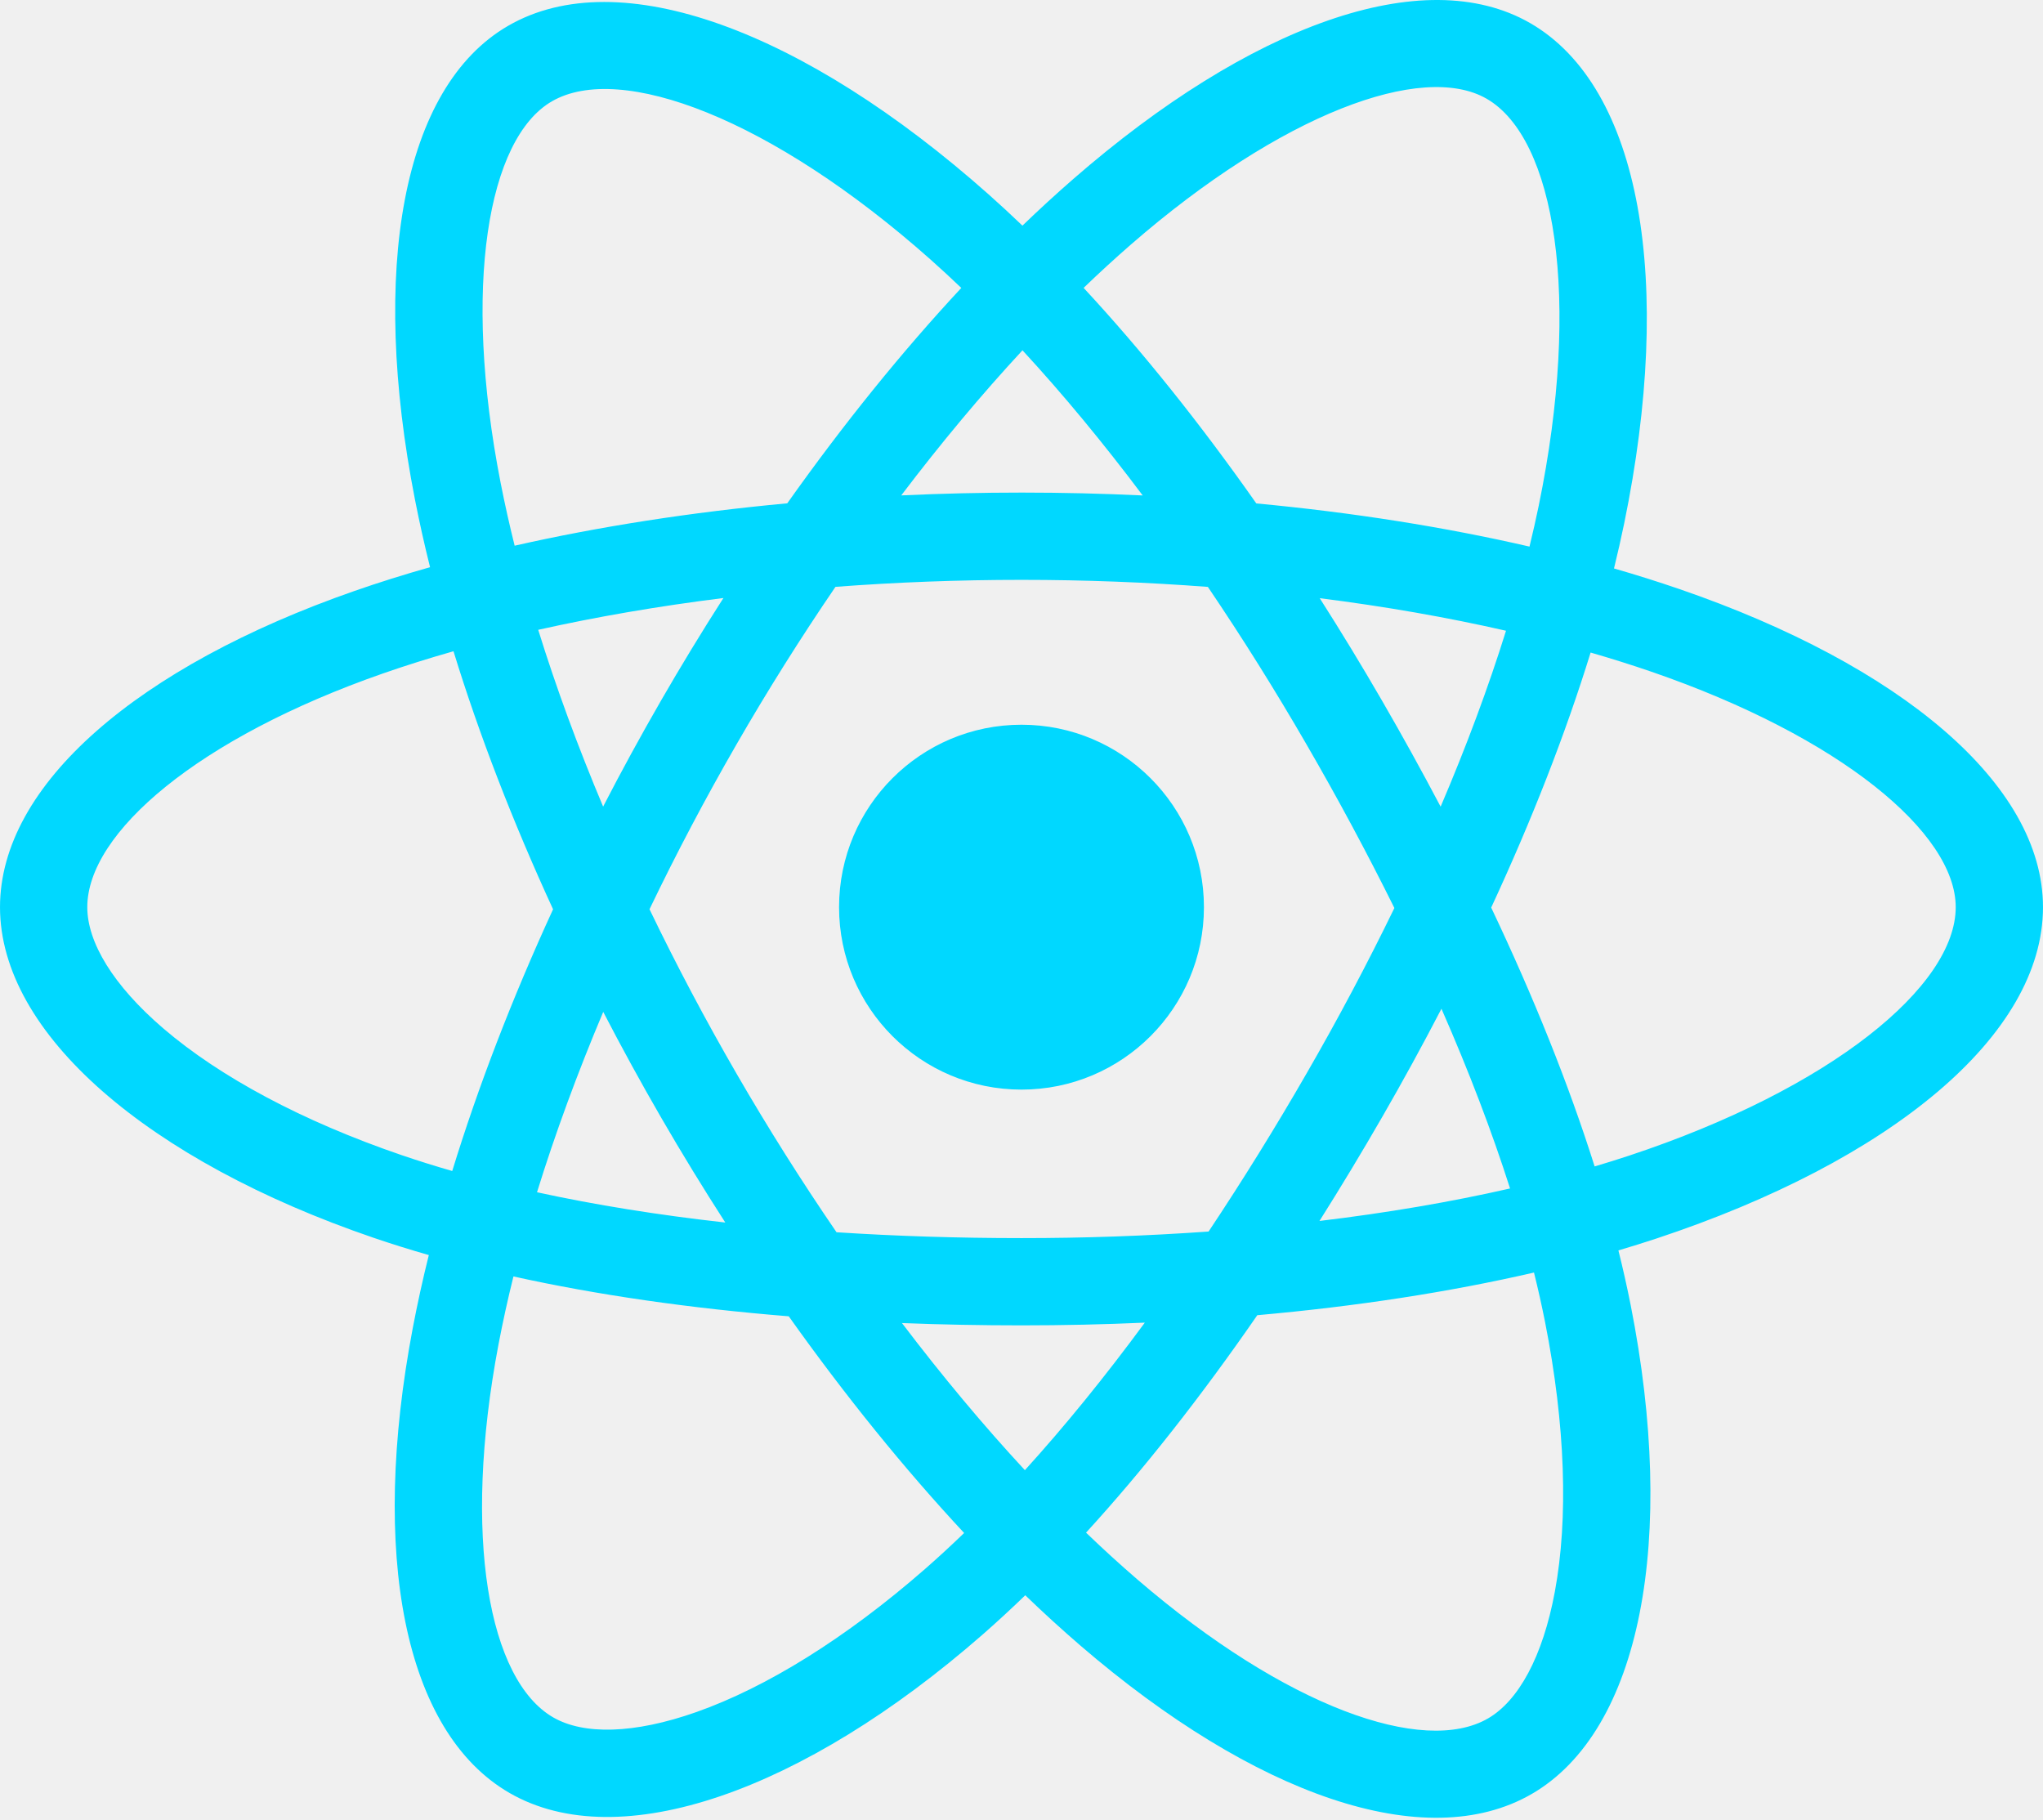
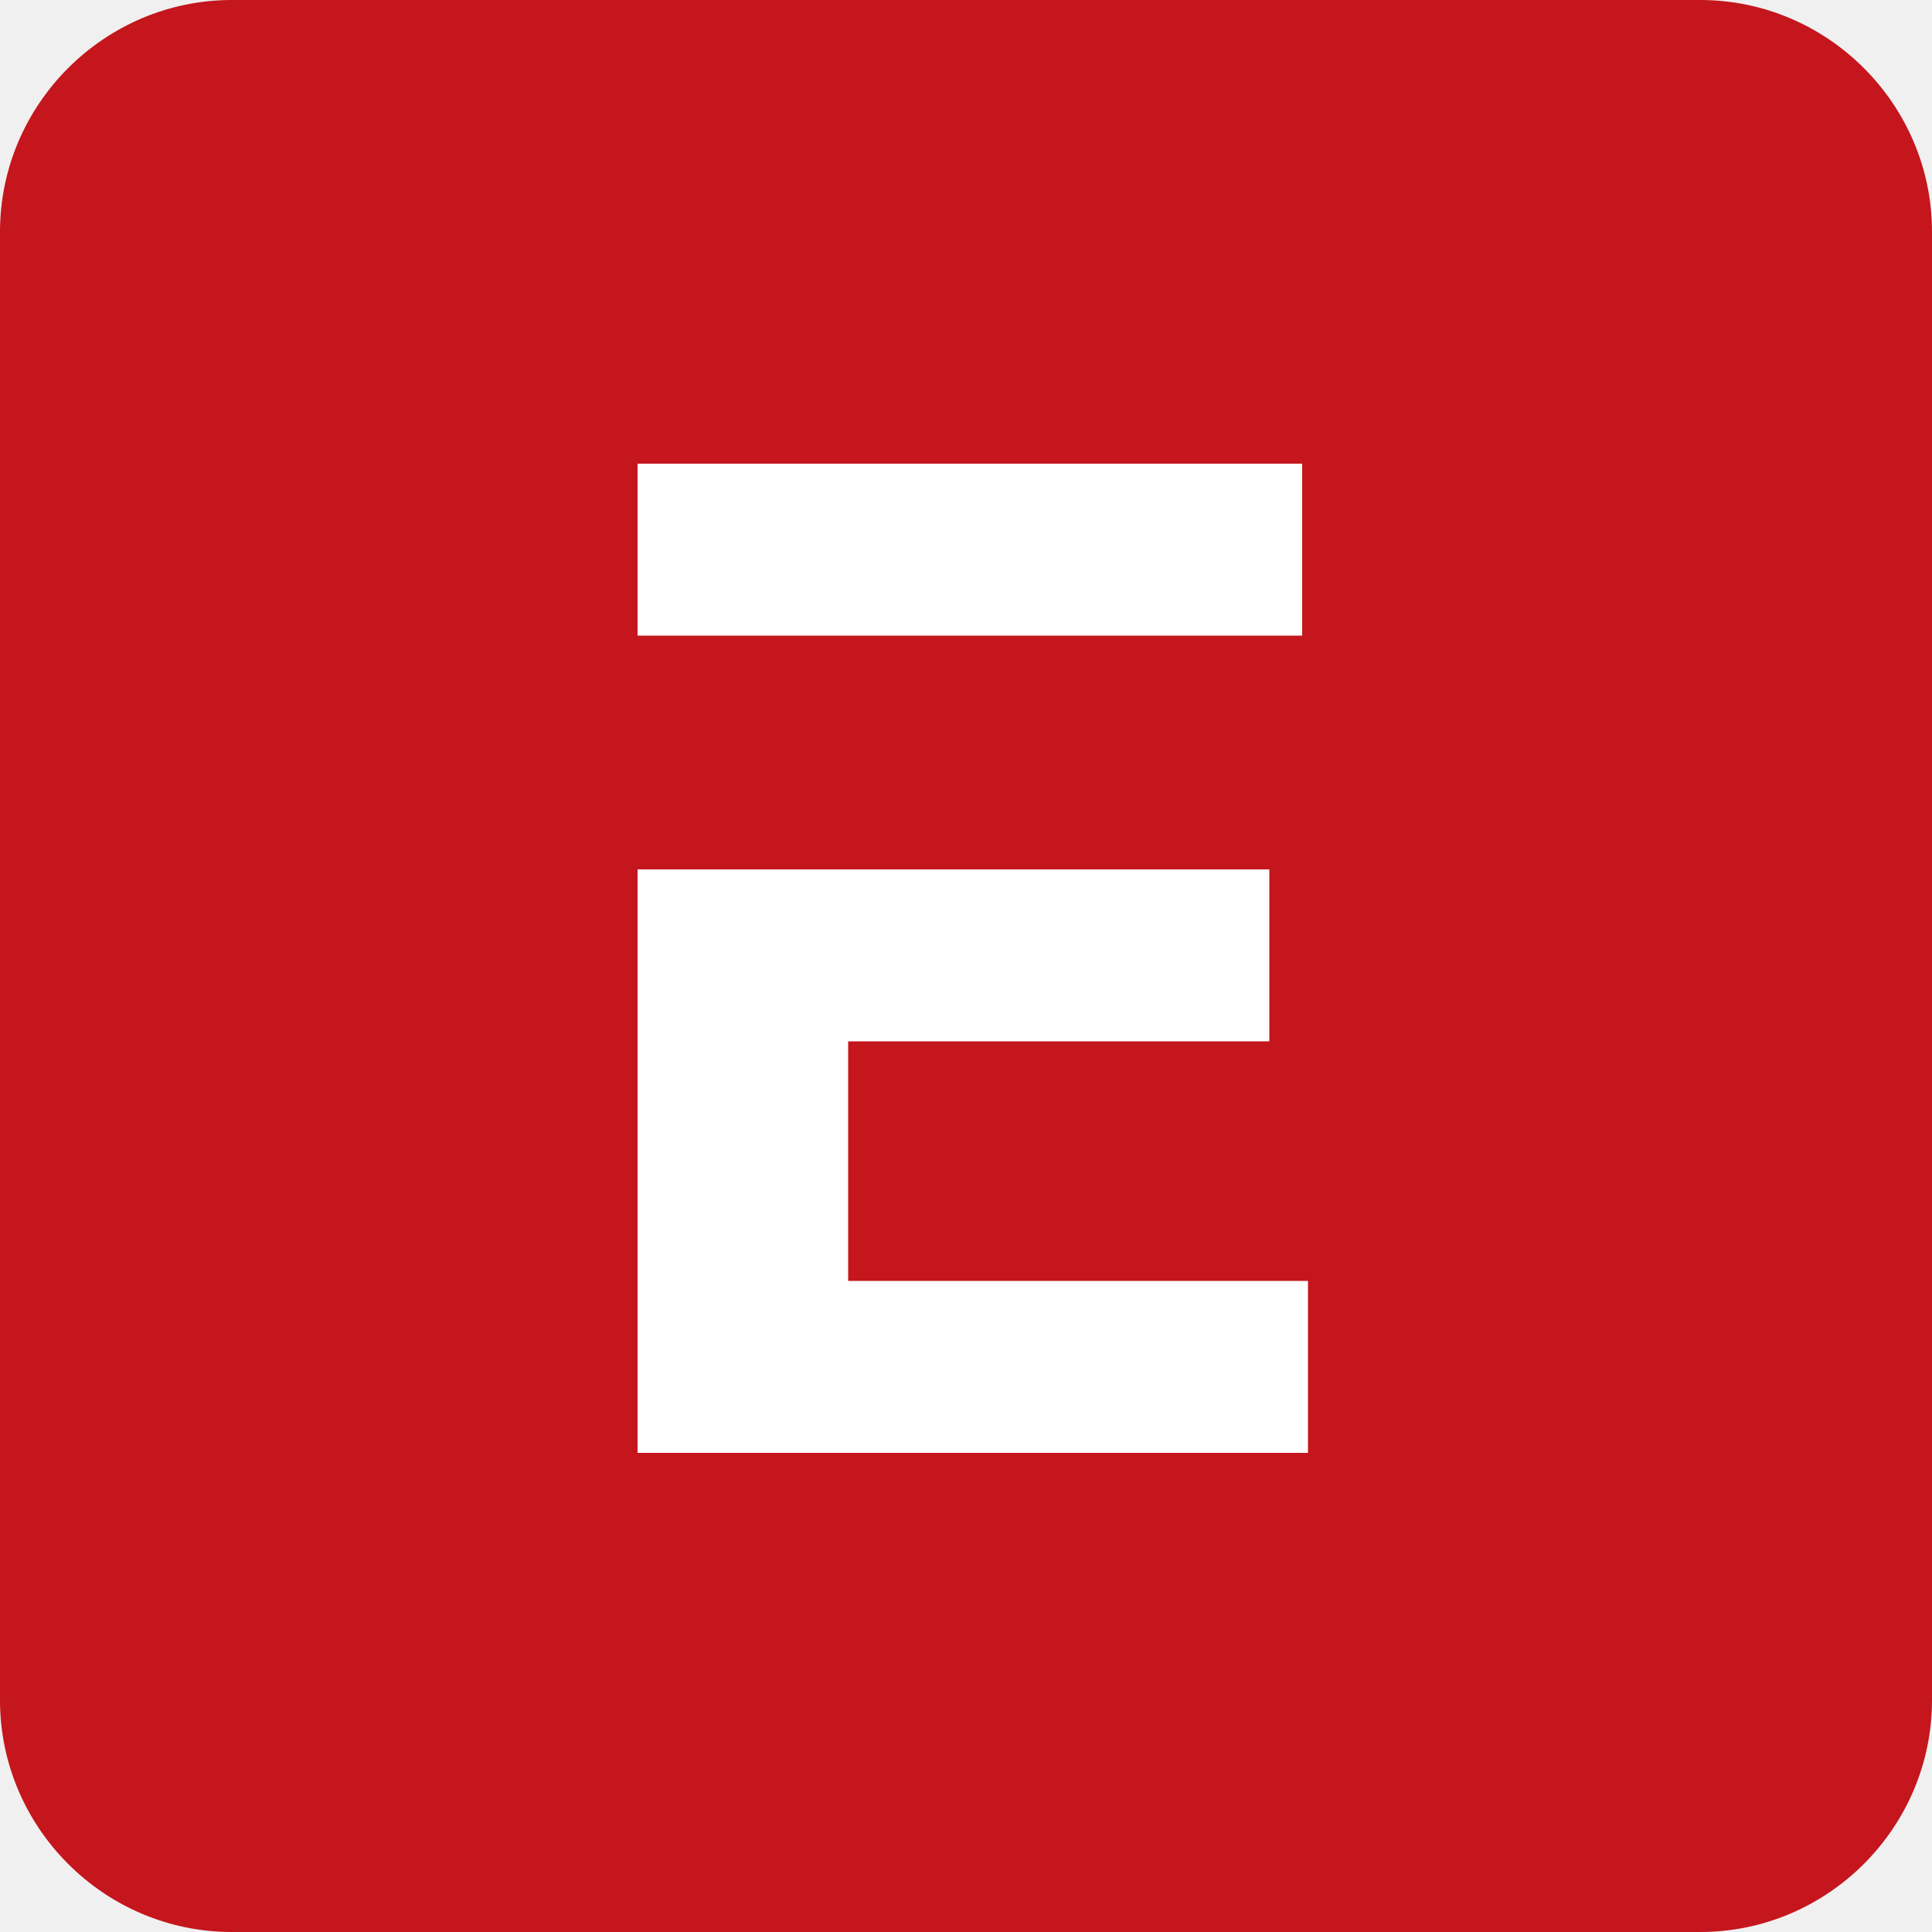
- <svg xmlns="http://www.w3.org/2000/svg" aria-hidden="true" role="img" class="iconify iconify--logos" width="35.93" height="32" preserveAspectRatio="xMidYMid meet" viewBox="0 0 256 228">
-   <path fill="#00D8FF" d="M210.483 73.824a171.49 171.49 0 0 0-8.24-2.597c.465-1.9.893-3.777 1.273-5.621c6.238-30.281 2.16-54.676-11.769-62.708c-13.355-7.7-35.196.329-57.254 19.526a171.23 171.23 0 0 0-6.375 5.848a155.866 155.866 0 0 0-4.241-3.917C100.759 3.829 77.587-4.822 63.673 3.233C50.33 10.957 46.379 33.89 51.995 62.588a170.974 170.974 0 0 0 1.892 8.48c-3.28.932-6.445 1.924-9.474 2.98C17.309 83.498 0 98.307 0 113.668c0 15.865 18.582 31.778 46.812 41.427a145.52 145.52 0 0 0 6.921 2.165a167.467 167.467 0 0 0-2.01 9.138c-5.354 28.2-1.173 50.591 12.134 58.266c13.744 7.926 36.812-.22 59.273-19.855a145.567 145.567 0 0 0 5.342-4.923a168.064 168.064 0 0 0 6.92 6.314c21.758 18.722 43.246 26.282 56.54 18.586c13.731-7.949 18.194-32.003 12.4-61.268a145.016 145.016 0 0 0-1.535-6.842c1.62-.48 3.21-.974 4.76-1.488c29.348-9.723 48.443-25.443 48.443-41.52c0-15.417-17.868-30.326-45.517-39.844Zm-6.365 70.984c-1.4.463-2.836.91-4.3 1.345c-3.24-10.257-7.612-21.163-12.963-32.432c5.106-11 9.31-21.767 12.459-31.957c2.619.758 5.16 1.557 7.61 2.4c23.69 8.156 38.14 20.213 38.14 29.504c0 9.896-15.606 22.743-40.946 31.14Zm-10.514 20.834c2.562 12.94 2.927 24.64 1.23 33.787c-1.524 8.219-4.59 13.698-8.382 15.893c-8.067 4.67-25.32-1.4-43.927-17.412a156.726 156.726 0 0 1-6.437-5.87c7.214-7.889 14.423-17.06 21.459-27.246c12.376-1.098 24.068-2.894 34.671-5.345a134.17 134.17 0 0 1 1.386 6.193ZM87.276 214.515c-7.882 2.783-14.16 2.863-17.955.675c-8.075-4.657-11.432-22.636-6.853-46.752a156.923 156.923 0 0 1 1.869-8.499c10.486 2.32 22.093 3.988 34.498 4.994c7.084 9.967 14.501 19.128 21.976 27.15a134.668 134.668 0 0 1-4.877 4.492c-9.933 8.682-19.886 14.842-28.658 17.94ZM50.35 144.747c-12.483-4.267-22.792-9.812-29.858-15.863c-6.35-5.437-9.555-10.836-9.555-15.216c0-9.322 13.897-21.212 37.076-29.293c2.813-.98 5.757-1.905 8.812-2.773c3.204 10.42 7.406 21.315 12.477 32.332c-5.137 11.18-9.399 22.249-12.634 32.792a134.718 134.718 0 0 1-6.318-1.979Zm12.378-84.26c-4.811-24.587-1.616-43.134 6.425-47.789c8.564-4.958 27.502 2.111 47.463 19.835a144.318 144.318 0 0 1 3.841 3.545c-7.438 7.987-14.787 17.08-21.808 26.988c-12.04 1.116-23.565 2.908-34.161 5.309a160.342 160.342 0 0 1-1.76-7.887Zm110.427 27.268a347.8 347.8 0 0 0-7.785-12.803c8.168 1.033 15.994 2.404 23.343 4.08c-2.206 7.072-4.956 14.465-8.193 22.045a381.151 381.151 0 0 0-7.365-13.322Zm-45.032-43.861c5.044 5.465 10.096 11.566 15.065 18.186a322.04 322.04 0 0 0-30.257-.006c4.974-6.559 10.069-12.652 15.192-18.18ZM82.802 87.83a323.167 323.167 0 0 0-7.227 13.238c-3.184-7.553-5.909-14.98-8.134-22.152c7.304-1.634 15.093-2.97 23.209-3.984a321.524 321.524 0 0 0-7.848 12.897Zm8.081 65.352c-8.385-.936-16.291-2.203-23.593-3.793c2.26-7.3 5.045-14.885 8.298-22.6a321.187 321.187 0 0 0 7.257 13.246c2.594 4.48 5.28 8.868 8.038 13.147Zm37.542 31.03c-5.184-5.592-10.354-11.779-15.403-18.433c4.902.192 9.899.29 14.978.29c5.218 0 10.376-.117 15.453-.343c-4.985 6.774-10.018 12.97-15.028 18.486Zm52.198-57.817c3.422 7.8 6.306 15.345 8.596 22.52c-7.422 1.694-15.436 3.058-23.88 4.071a382.417 382.417 0 0 0 7.859-13.026a347.403 347.403 0 0 0 7.425-13.565Zm-16.898 8.101a358.557 358.557 0 0 1-12.281 19.815a329.4 329.4 0 0 1-23.444.823c-7.967 0-15.716-.248-23.178-.732a310.202 310.202 0 0 1-12.513-19.846h.001a307.41 307.41 0 0 1-10.923-20.627a310.278 310.278 0 0 1 10.89-20.637l-.001.001a307.318 307.318 0 0 1 12.413-19.761c7.613-.576 15.42-.876 23.31-.876H128c7.926 0 15.743.303 23.354.883a329.357 329.357 0 0 1 12.335 19.695a358.489 358.489 0 0 1 11.036 20.54a329.472 329.472 0 0 1-11 20.722Zm22.56-122.124c8.572 4.944 11.906 24.881 6.52 51.026c-.344 1.668-.73 3.367-1.15 5.09c-10.622-2.452-22.155-4.275-34.23-5.408c-7.034-10.017-14.323-19.124-21.64-27.008a160.789 160.789 0 0 1 5.888-5.4c18.9-16.447 36.564-22.941 44.612-18.3ZM128 90.808c12.625 0 22.86 10.235 22.86 22.86s-10.235 22.86-22.86 22.86s-22.86-10.235-22.86-22.86s10.235-22.86 22.86-22.86Z" />
+ <svg xmlns="http://www.w3.org/2000/svg" width="50" height="50" viewBox="0 0 50 50" fill="none">
+   <g clip-path="url(#clip0_1598_2739)">
+     <path d="M0 6C0 2.7 2.7 0 6 0H44C47.3 0 50 2.7 50 6V44C50 47.3 47.3 50 44 50H6C2.7 50 0 47.3 0 44V6Z" fill="#C4161C" />
+     <path d="M32.85 16.45H33.7V12H16.5V16.45H21.95H32.85Z" fill="white" />
+     <path d="M21.95 33.1V26.95H32.85V22.5H21.95H16.5V37.6H33.85V33.15H21.95V33.1Z" fill="white" />
+   </g>
+   <defs>
+     <clipPath id="clip0_1598_2739">
+       <rect width="50" height="50" fill="white" />
+     </clipPath>
+   </defs>
</svg>
